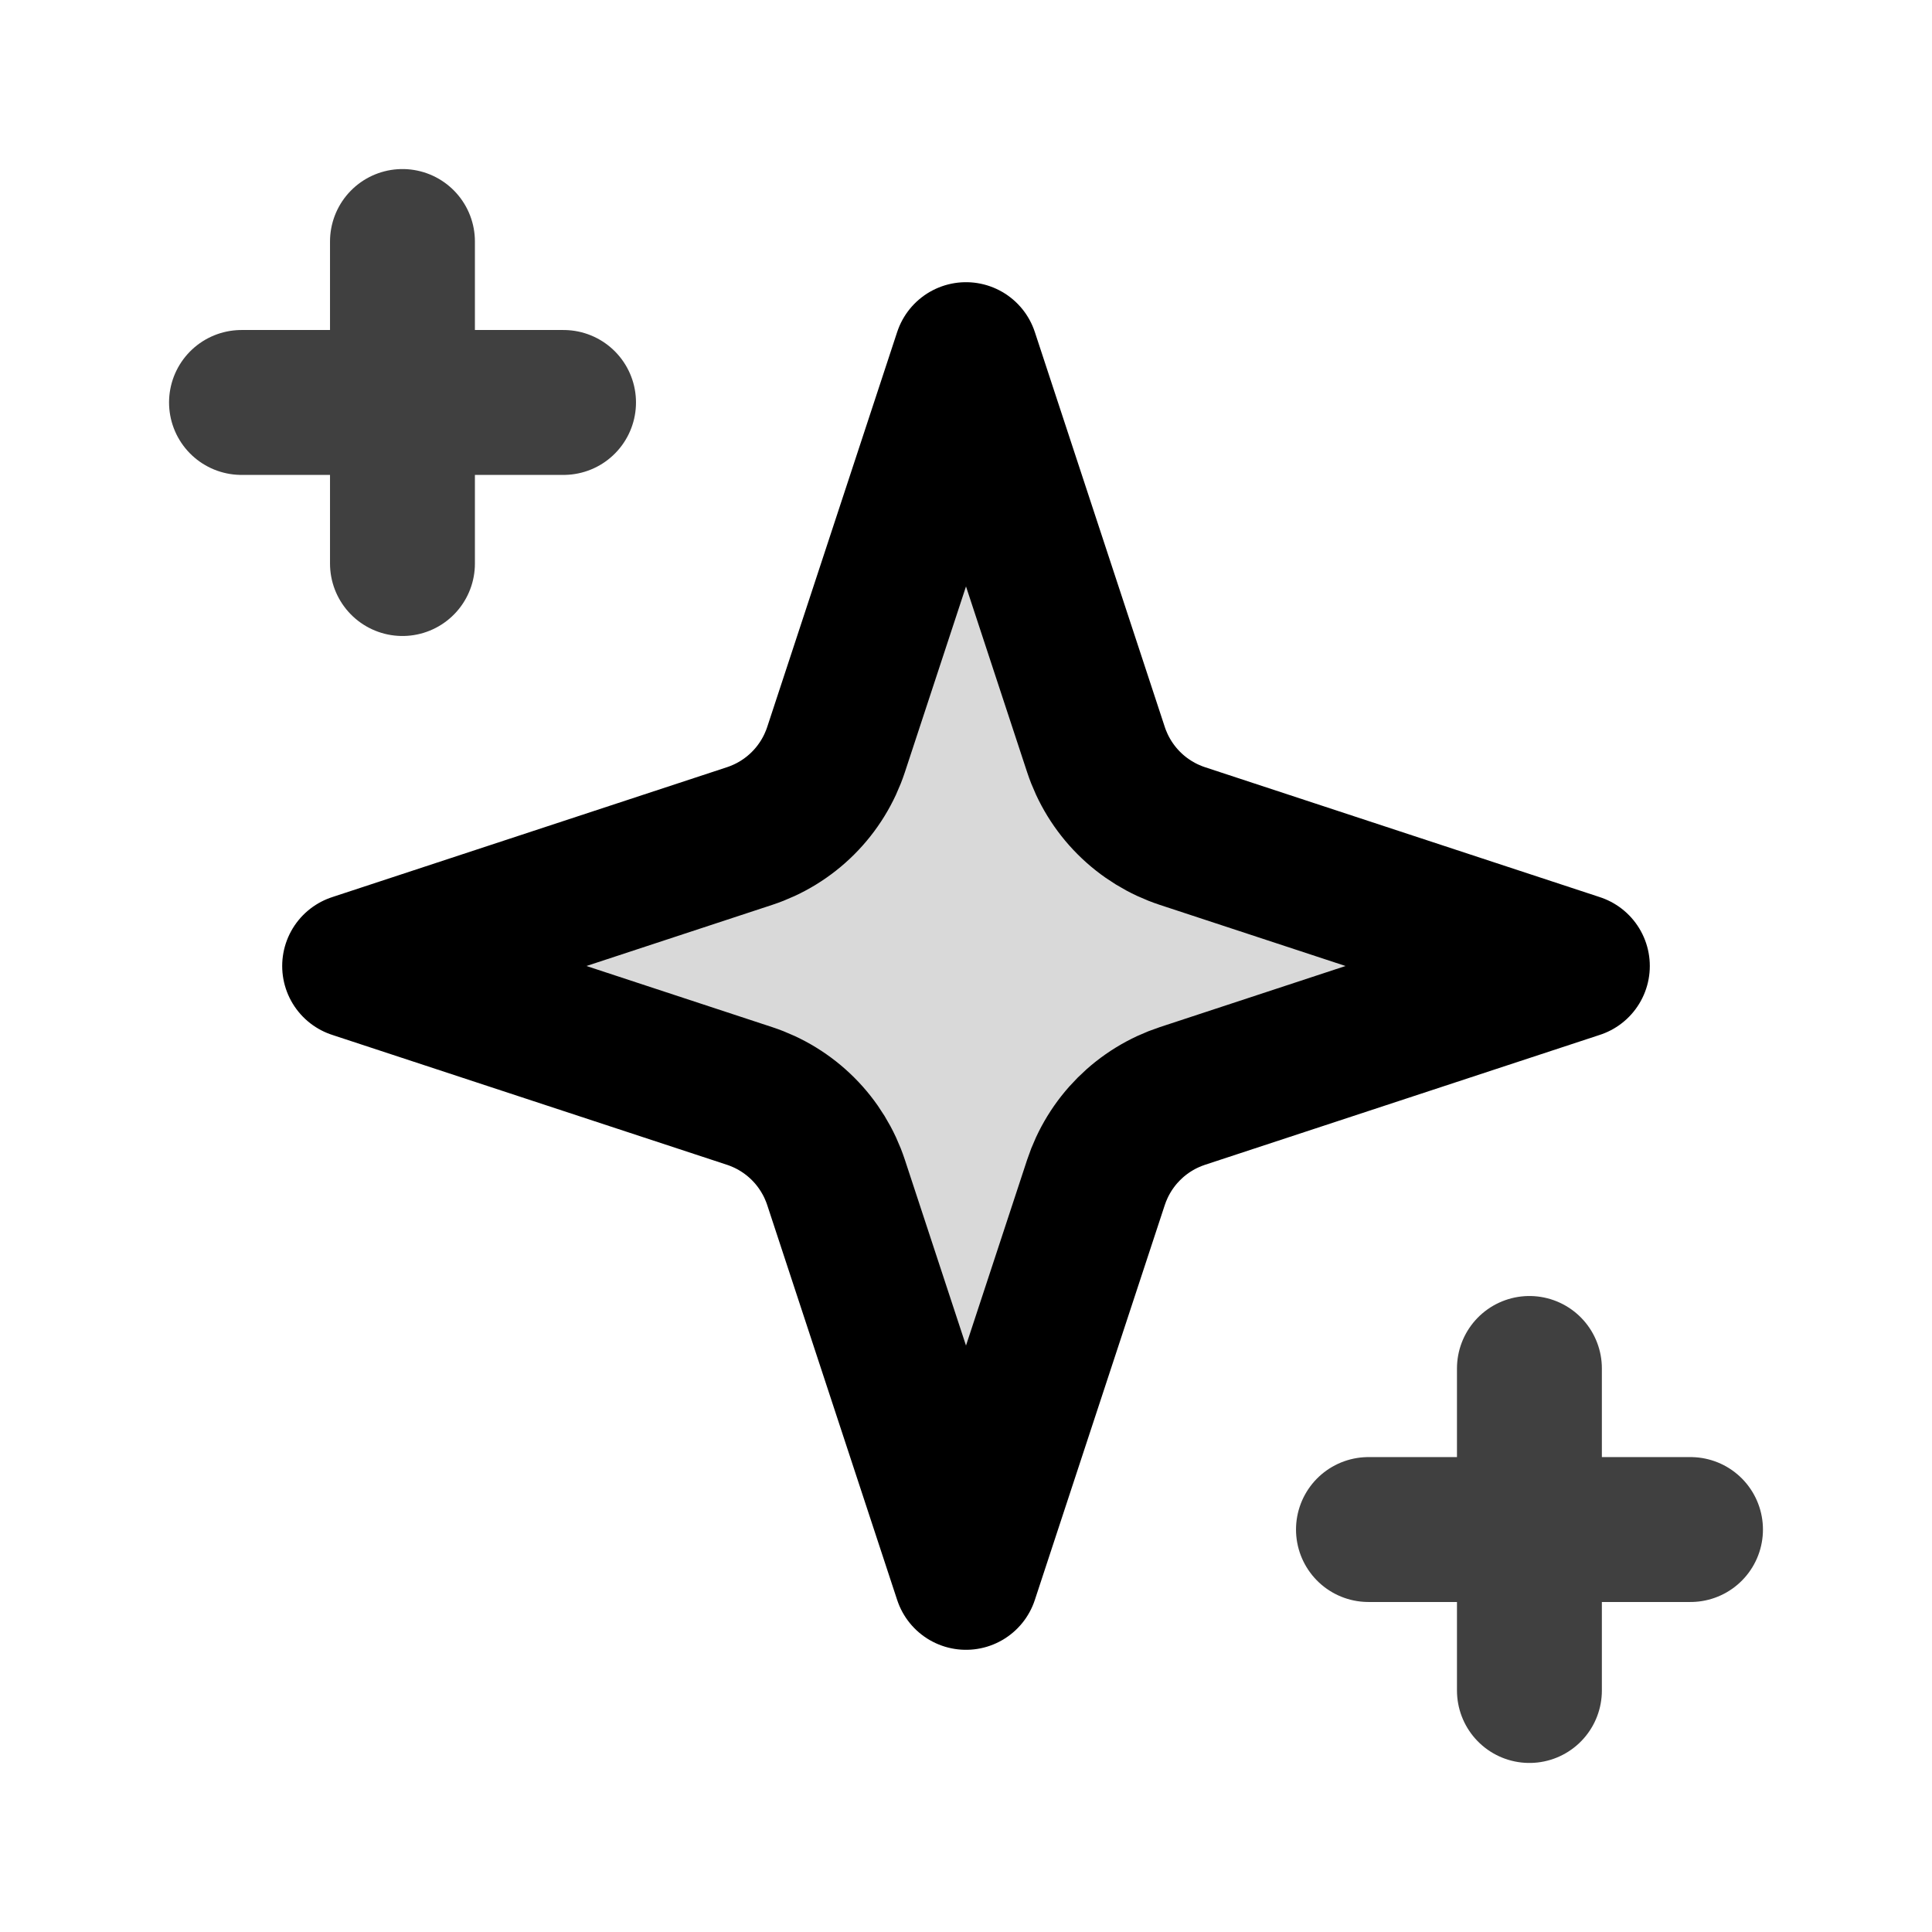
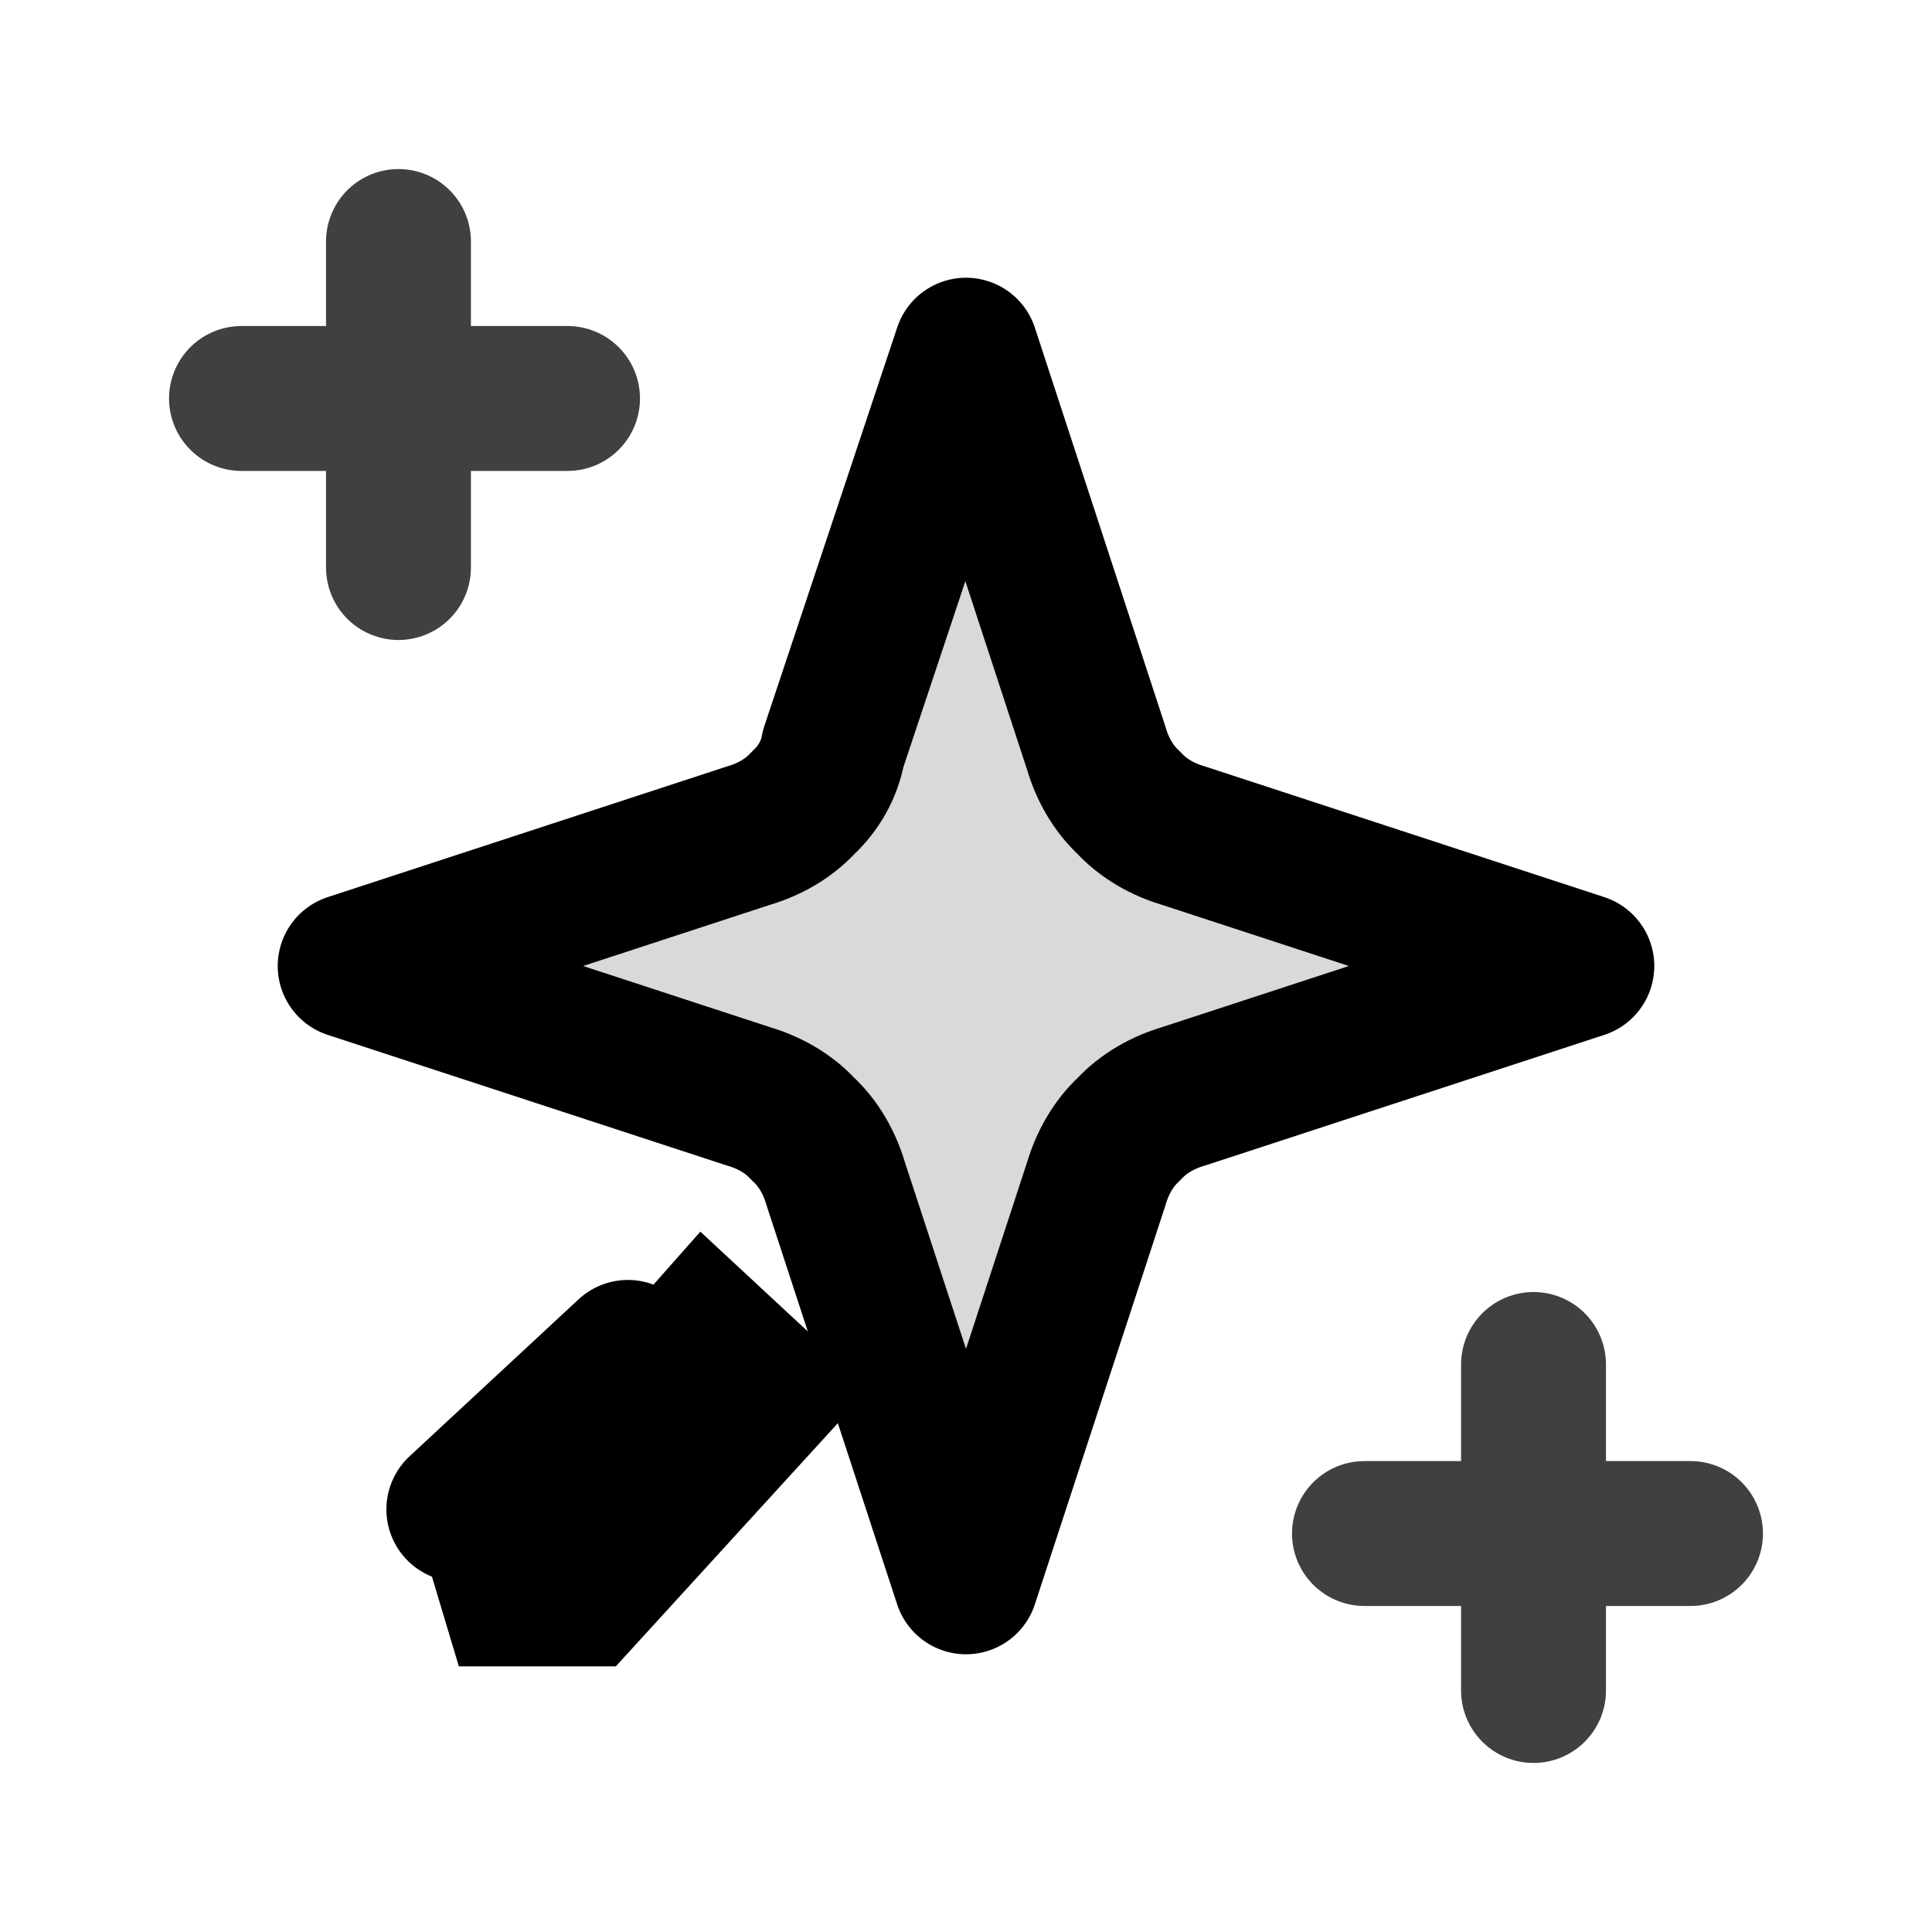
<svg xmlns="http://www.w3.org/2000/svg" width="16" height="16" viewBox="0 0 16 16" fill="none">
-   <path d="M8 2.937L6.924 6.207C6.869 6.374 6.776 6.526 6.651 6.651C6.526 6.776 6.374 6.869 6.207 6.924L2.937 8L6.207 9.076C6.374 9.131 6.526 9.224 6.651 9.349C6.776 9.474 6.869 9.626 6.924 9.793L8 13.063L9.076 9.793C9.131 9.626 9.224 9.474 9.349 9.349C9.474 9.224 9.626 9.131 9.793 9.076L13.063 8L9.793 6.924C9.626 6.869 9.474 6.776 9.349 6.651C9.224 6.526 9.131 6.374 9.076 6.207L8 2.937Z" fill="black" fill-opacity="0.15" stroke="black" stroke-width="1.2" stroke-linecap="round" stroke-linejoin="round" />
-   <path d="M3.333 2V4.667M2 3.333H4.667" stroke="black" stroke-opacity="0.75" stroke-width="1.2" stroke-linecap="round" stroke-linejoin="round" />
-   <path d="M12.666 11.333V14M11.333 12.667H14" stroke="black" stroke-opacity="0.75" stroke-width="1.2" stroke-linecap="round" stroke-linejoin="round" />
+   <path d="M8 2.9L6.9 6.2C6.87 6.37 6.78 6.53 6.65 6.65C6.53 6.78 6.37 6.87 6.2 6.92L2.9 8L6.2 9.08C6.37 9.13 6.53 9.22 6.65 9.35C6.78 9.47 6.87 9.63 6.92 9.8L8 13.1L9.08 9.8C9.13 9.63 9.22 9.47 9.35 9.35C9.47 9.22 9.63 9.13 9.8 9.08L13.1 8L9.8 6.92C9.63 6.87 9.47 6.78 9.35 6.65C9.22 6.53 9.13 6.37 9.08 6.2L8 2.9Z" fill="black" fill-opacity="0.15" stroke="black" stroke-width="1.2" stroke-linecap="round" stroke-linejoin="round" />
+   <path d="M3.5 12.8L5.8 10.2L7.2 11.5L5.1 13.8H3.8Z" fill="black" />
+   <path d="M3.8 12.5L5.2 11.2" stroke="black" stroke-width="1.2" stroke-linecap="round" />
+   <path d="M3.3 2V4.7M2 3.3H4.7" stroke="black" stroke-opacity="0.75" stroke-width="1.2" stroke-linecap="round" stroke-linejoin="round" />
+   <path d="M12.7 11.3V14M11.3 12.7H14" stroke="black" stroke-opacity="0.75" stroke-width="1.2" stroke-linecap="round" stroke-linejoin="round" />
</svg>
